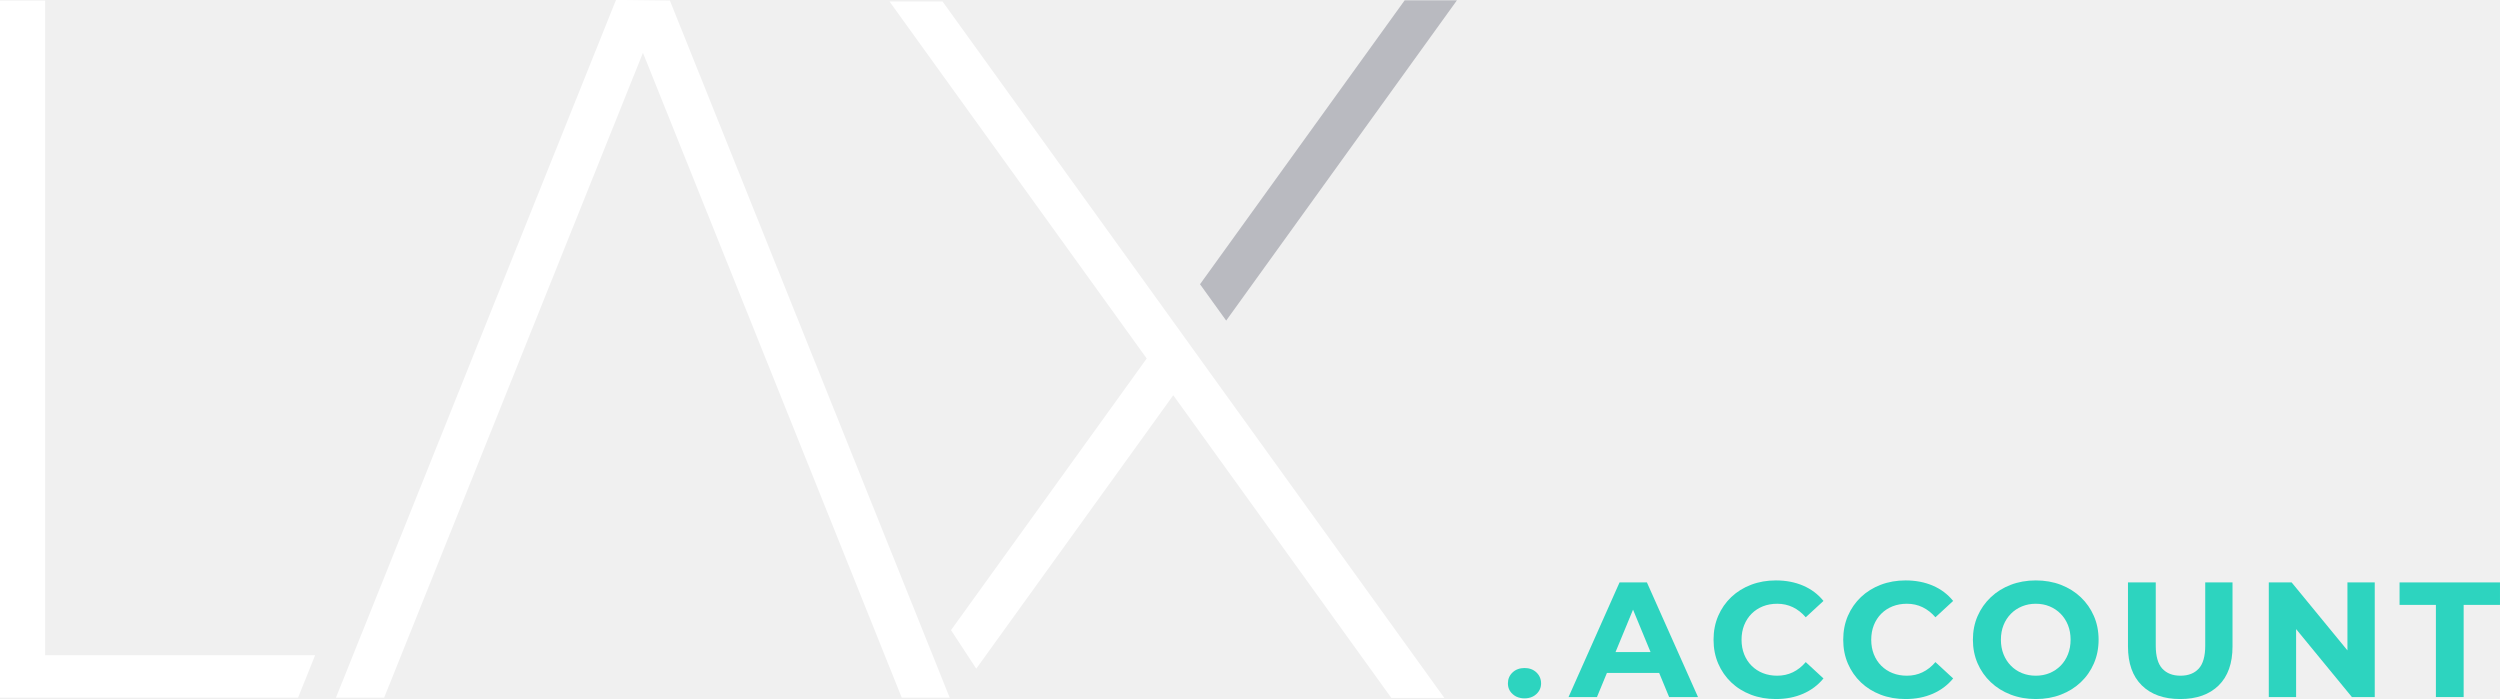
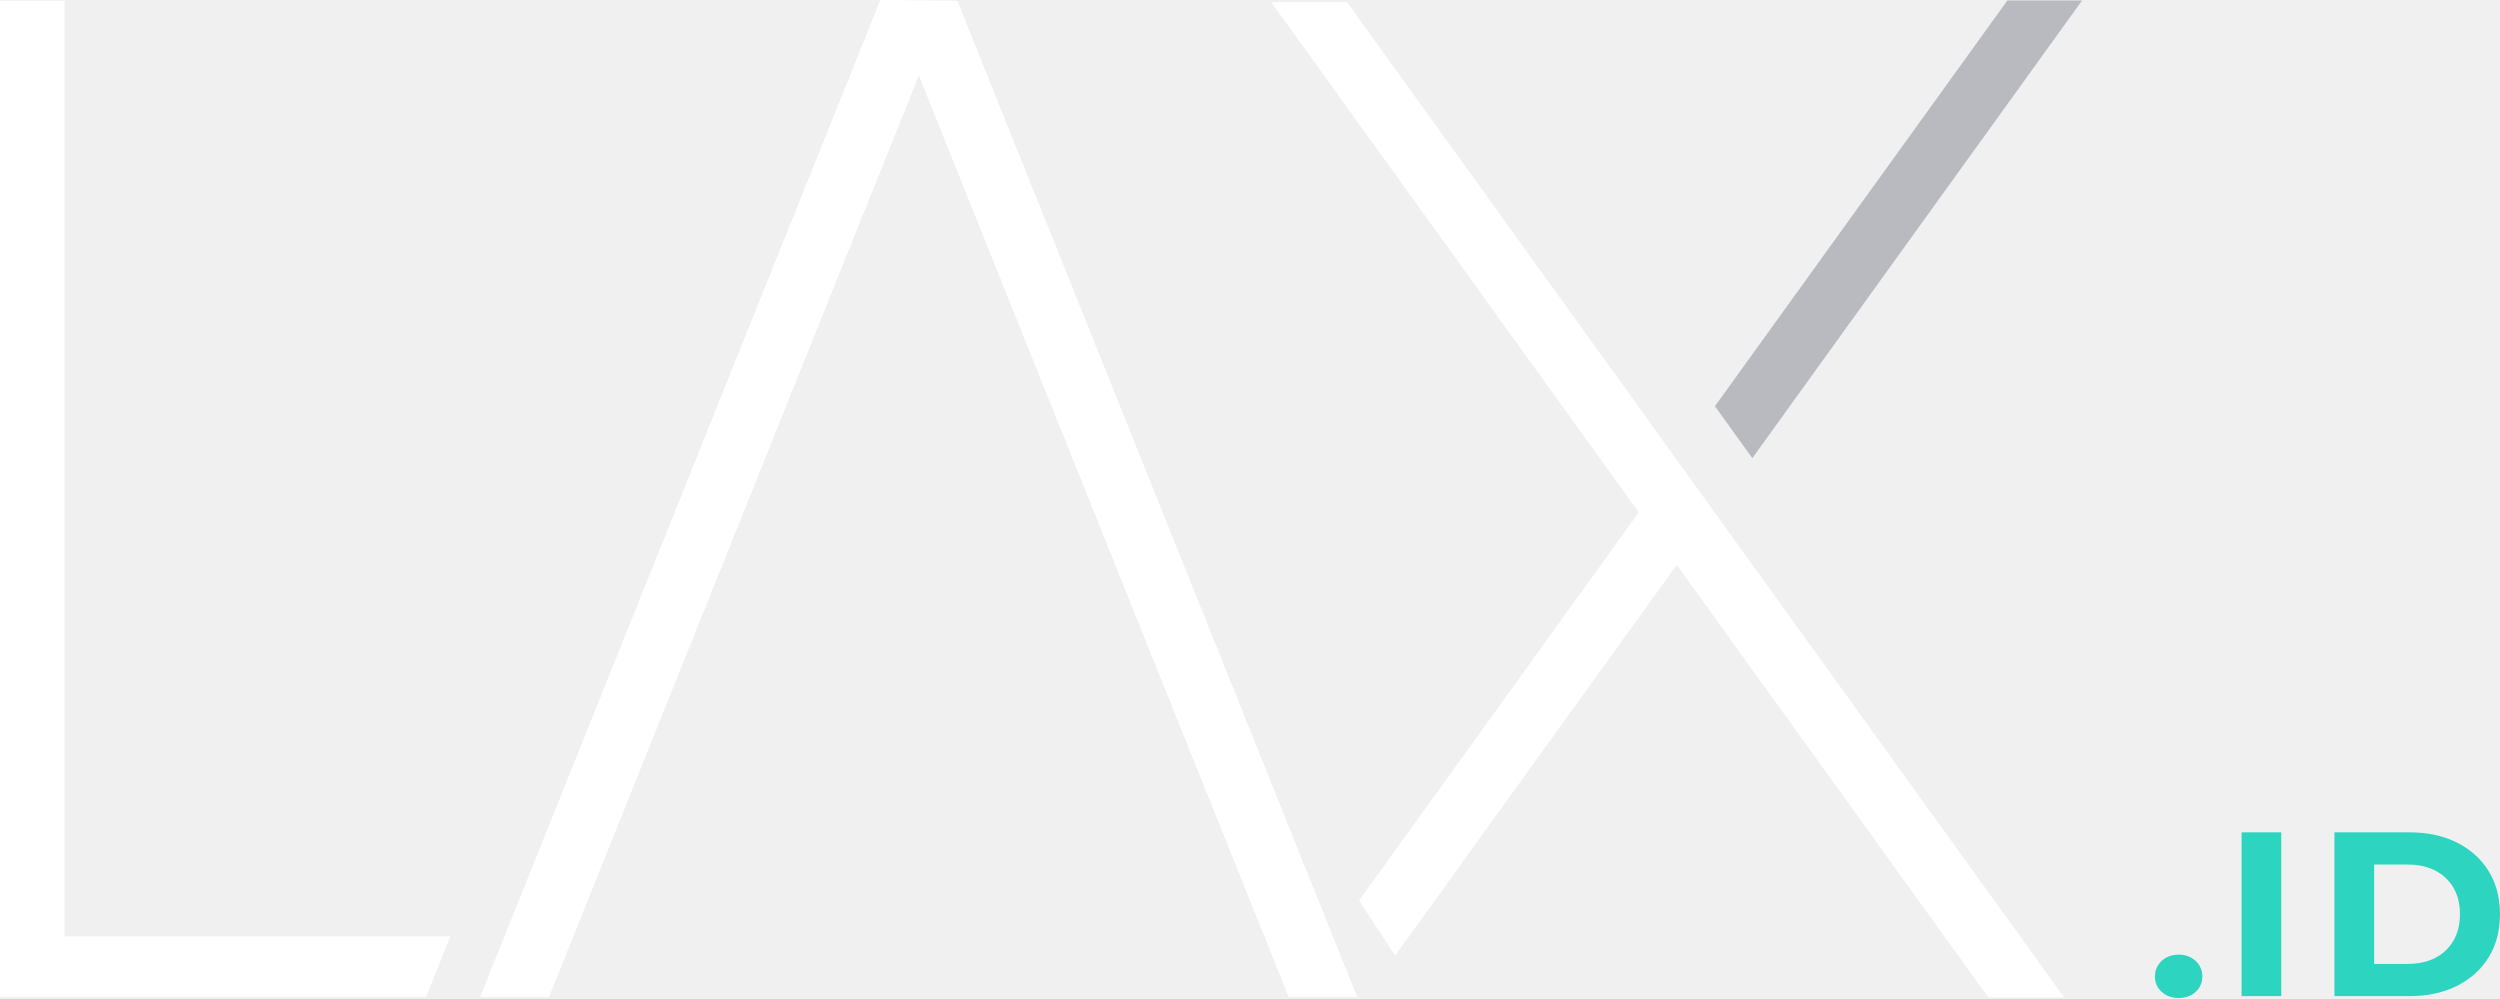
- <svg xmlns="http://www.w3.org/2000/svg" viewBox="0 6.9 1006.11 281.06" width="1006.11" height="281.06" role="img">
+ <svg xmlns="http://www.w3.org/2000/svg" viewBox="0 6.9 704.02 281.06" width="704.02" height="281.06" role="img">
  <g fill="#ffffff">
    <path d="M18.17 270.58 L18.17 7.13 L17.08 7.13 L1.09 7.13 L0 7.13 L0 287.67 L1.09 287.67 L118.87 287.67 L119.96 287.67 L126.82 270.58 L125.73 270.58 L18.17 270.58Z" />
    <path d="M247.91 6.86L269.59 7.12L382.2 287.67L362.9 287.67L258.75 28.15L154.6 287.67L135.2 287.67Z" />
    <path d="M581.28,287.78h-21.34l-87.77-121.82-9.42,13.1-74.36,103.18L392.89,276L382.73,260.5L452.07,164.26l9.42-13.09L357.98,7.5h21.34l92.85,128.86,10.66,14.82,98.45,136.61Z" />
  </g>
  <g fill="#b9bac0">
    <path d="M493.47 135.92 L586.33 7.04 L565.29 7.04 L482.94 121.29 L485.89 125.39 L493.47 135.92Z" />
  </g>
  <g fill="#2dd4bf">
    <path transform="translate(-18 0)" d="M636.32,277.51c-1.26-1.18-2.84-1.77-4.76-1.77s-3.59.59-4.83,1.77c-1.25,1.18-1.88,2.64-1.88,4.4s.62,3.15,1.88,4.3c.87.81,1.9,1.34,3.13,1.57.53.12,1.1.17,1.7.17s1.14-.06,1.66-.17c1.2-.23,2.24-.76,3.1-1.57,1.24-1.15,1.88-2.6,1.88-4.3s-.63-3.22-1.88-4.4Z" />
-     <path transform="translate(631.9289 287.42) scale(0.0659)" d="M-10.3 0 301.2 -700H468.3L780.3 0H603.9L350.1 -614.7H417L163.3 0ZM148.8 -147.1 193 -274.6H549.9L594.6 -147.1Z" />
-     <path transform="translate(687.0829 287.42) scale(0.0659)" d="M418.5 12.2Q336.6 12.2 267 -14.3Q197.4 -40.8 146.3 -89.5Q95.2 -138.3 66.7 -204.5Q38.3 -270.6 38.3 -350Q38.3 -429.4 66.7 -495.5Q95.2 -561.7 146.6 -610.5Q198 -659.2 267.6 -685.7Q337.2 -712.2 419 -712.2Q511.1 -712.2 585.4 -680.3Q659.8 -648.4 709.6 -586.9L601.4 -487.1Q566.1 -527.8 522.6 -548.7Q479.1 -569.7 427.2 -569.7Q379.3 -569.7 339.5 -553.9Q299.7 -538 270.6 -508.8Q241.4 -479.5 225.3 -439.1Q209.3 -398.7 209.3 -350Q209.3 -301.3 225.3 -260.9Q241.4 -220.5 270.6 -191.2Q299.7 -162 339.5 -146.1Q379.3 -130.3 427.2 -130.3Q479.1 -130.3 522.6 -151.3Q566.1 -172.2 601.4 -213.4L709.6 -113.6Q659.8 -52.6 585.4 -20.2Q511.1 12.2 418.5 12.2Z" />
-     <path transform="translate(739.2708 287.42) scale(0.0659)" d="M418.5 12.2Q336.6 12.2 267 -14.3Q197.4 -40.8 146.3 -89.5Q95.2 -138.3 66.7 -204.5Q38.3 -270.6 38.3 -350Q38.3 -429.4 66.7 -495.5Q95.2 -561.7 146.6 -610.5Q198 -659.2 267.6 -685.7Q337.2 -712.2 419 -712.2Q511.1 -712.2 585.4 -680.3Q659.8 -648.4 709.6 -586.9L601.4 -487.1Q566.1 -527.8 522.6 -548.7Q479.1 -569.7 427.2 -569.7Q379.3 -569.7 339.5 -553.9Q299.7 -538 270.6 -508.8Q241.4 -479.5 225.3 -439.1Q209.3 -398.7 209.3 -350Q209.3 -301.3 225.3 -260.9Q241.4 -220.5 270.6 -191.2Q299.7 -162 339.5 -146.1Q379.3 -130.3 427.2 -130.3Q479.1 -130.3 522.6 -151.3Q566.1 -172.2 601.4 -213.4L709.6 -113.6Q659.8 -52.6 585.4 -20.2Q511.1 12.2 418.5 12.2Z" />
-     <path transform="translate(791.4586 287.42) scale(0.0659)" d="M422.7 12.2Q339.8 12.2 269.3 -14.8Q198.9 -41.8 147.3 -90.8Q95.6 -139.7 66.9 -205.8Q38.3 -271.8 38.3 -350.2Q38.3 -428.6 66.9 -494.4Q95.6 -560.1 147.3 -609.2Q199 -658.3 269.3 -685.3Q339.5 -712.2 422.4 -712.2Q505.6 -712.2 575.5 -685.4Q645.4 -658.5 697 -609.6Q748.6 -560.6 777.2 -494.7Q805.9 -428.8 805.9 -350.2Q805.9 -271.5 777.2 -205.3Q748.6 -139.2 697 -90.3Q645.4 -41.5 575.5 -14.6Q505.6 12.2 422.7 12.2ZM422.3 -130.3Q467.9 -130.3 506.5 -146.2Q545.1 -162.1 573.9 -191.3Q602.8 -220.6 618.8 -260.9Q634.9 -301.2 634.9 -350.2Q634.9 -399.2 618.9 -439.3Q602.9 -479.3 574 -508.6Q545.2 -537.8 506.6 -553.8Q467.9 -569.7 422.4 -569.7Q376.8 -569.7 338.1 -553.7Q299.3 -537.8 270.3 -508.5Q241.4 -479.2 225.3 -439.1Q209.3 -399 209.3 -350.2Q209.3 -301.4 225.3 -261.1Q241.4 -220.8 270.2 -191.4Q299.1 -162 338 -146.1Q376.8 -130.3 422.3 -130.3Z" />
-     <path transform="translate(851.4903 287.42) scale(0.0659)" d="M393.6 12.2Q243.5 12.2 159 -71Q74.4 -154.2 74.4 -309V-700H244V-314.4Q244 -216.9 283.9 -173.6Q323.8 -130.3 395.1 -130.3Q466.9 -130.3 506.5 -173.6Q546.2 -216.9 546.2 -314.4V-700H712.8V-309Q712.8 -154.2 628.3 -71Q543.7 12.2 393.6 12.2Z" />
-     <path transform="translate(907.7648 287.42) scale(0.0659)" d="M80.4 0V-700H219.9L627.7 -203.2H560.6V-700H727.4V0H587.9L180.1 -496.8H247.2V0Z" />
-     <path transform="translate(965.4236 287.42) scale(0.0659)" d="M225.9 0V-562.8H4V-700H617.3V-562.8H395.4V0Z" />
+     <path transform="translate(625.9505 287.42) scale(0.0659)" d="M80.4 0V-700H250V0Z" />
+     <path transform="translate(652.1022 287.42) scale(0.0659)" d="M80.4 0V-700H400.9Q515.7 -700 602.8 -656.7Q689.9 -613.4 738.8 -535.1Q787.7 -456.8 787.7 -350Q787.7 -243.6 738.8 -165.1Q689.9 -86.6 602.8 -43.3Q515.7 0 400.9 0ZM250 -137.7H393.1Q461.1 -137.7 511.1 -163.5Q561.1 -189.3 588.9 -237.2Q616.7 -285 616.7 -350Q616.7 -416 588.9 -463.3Q561.1 -510.7 511.1 -536.5Q461.1 -562.3 393.1 -562.3H250Z" />
  </g>
</svg>
